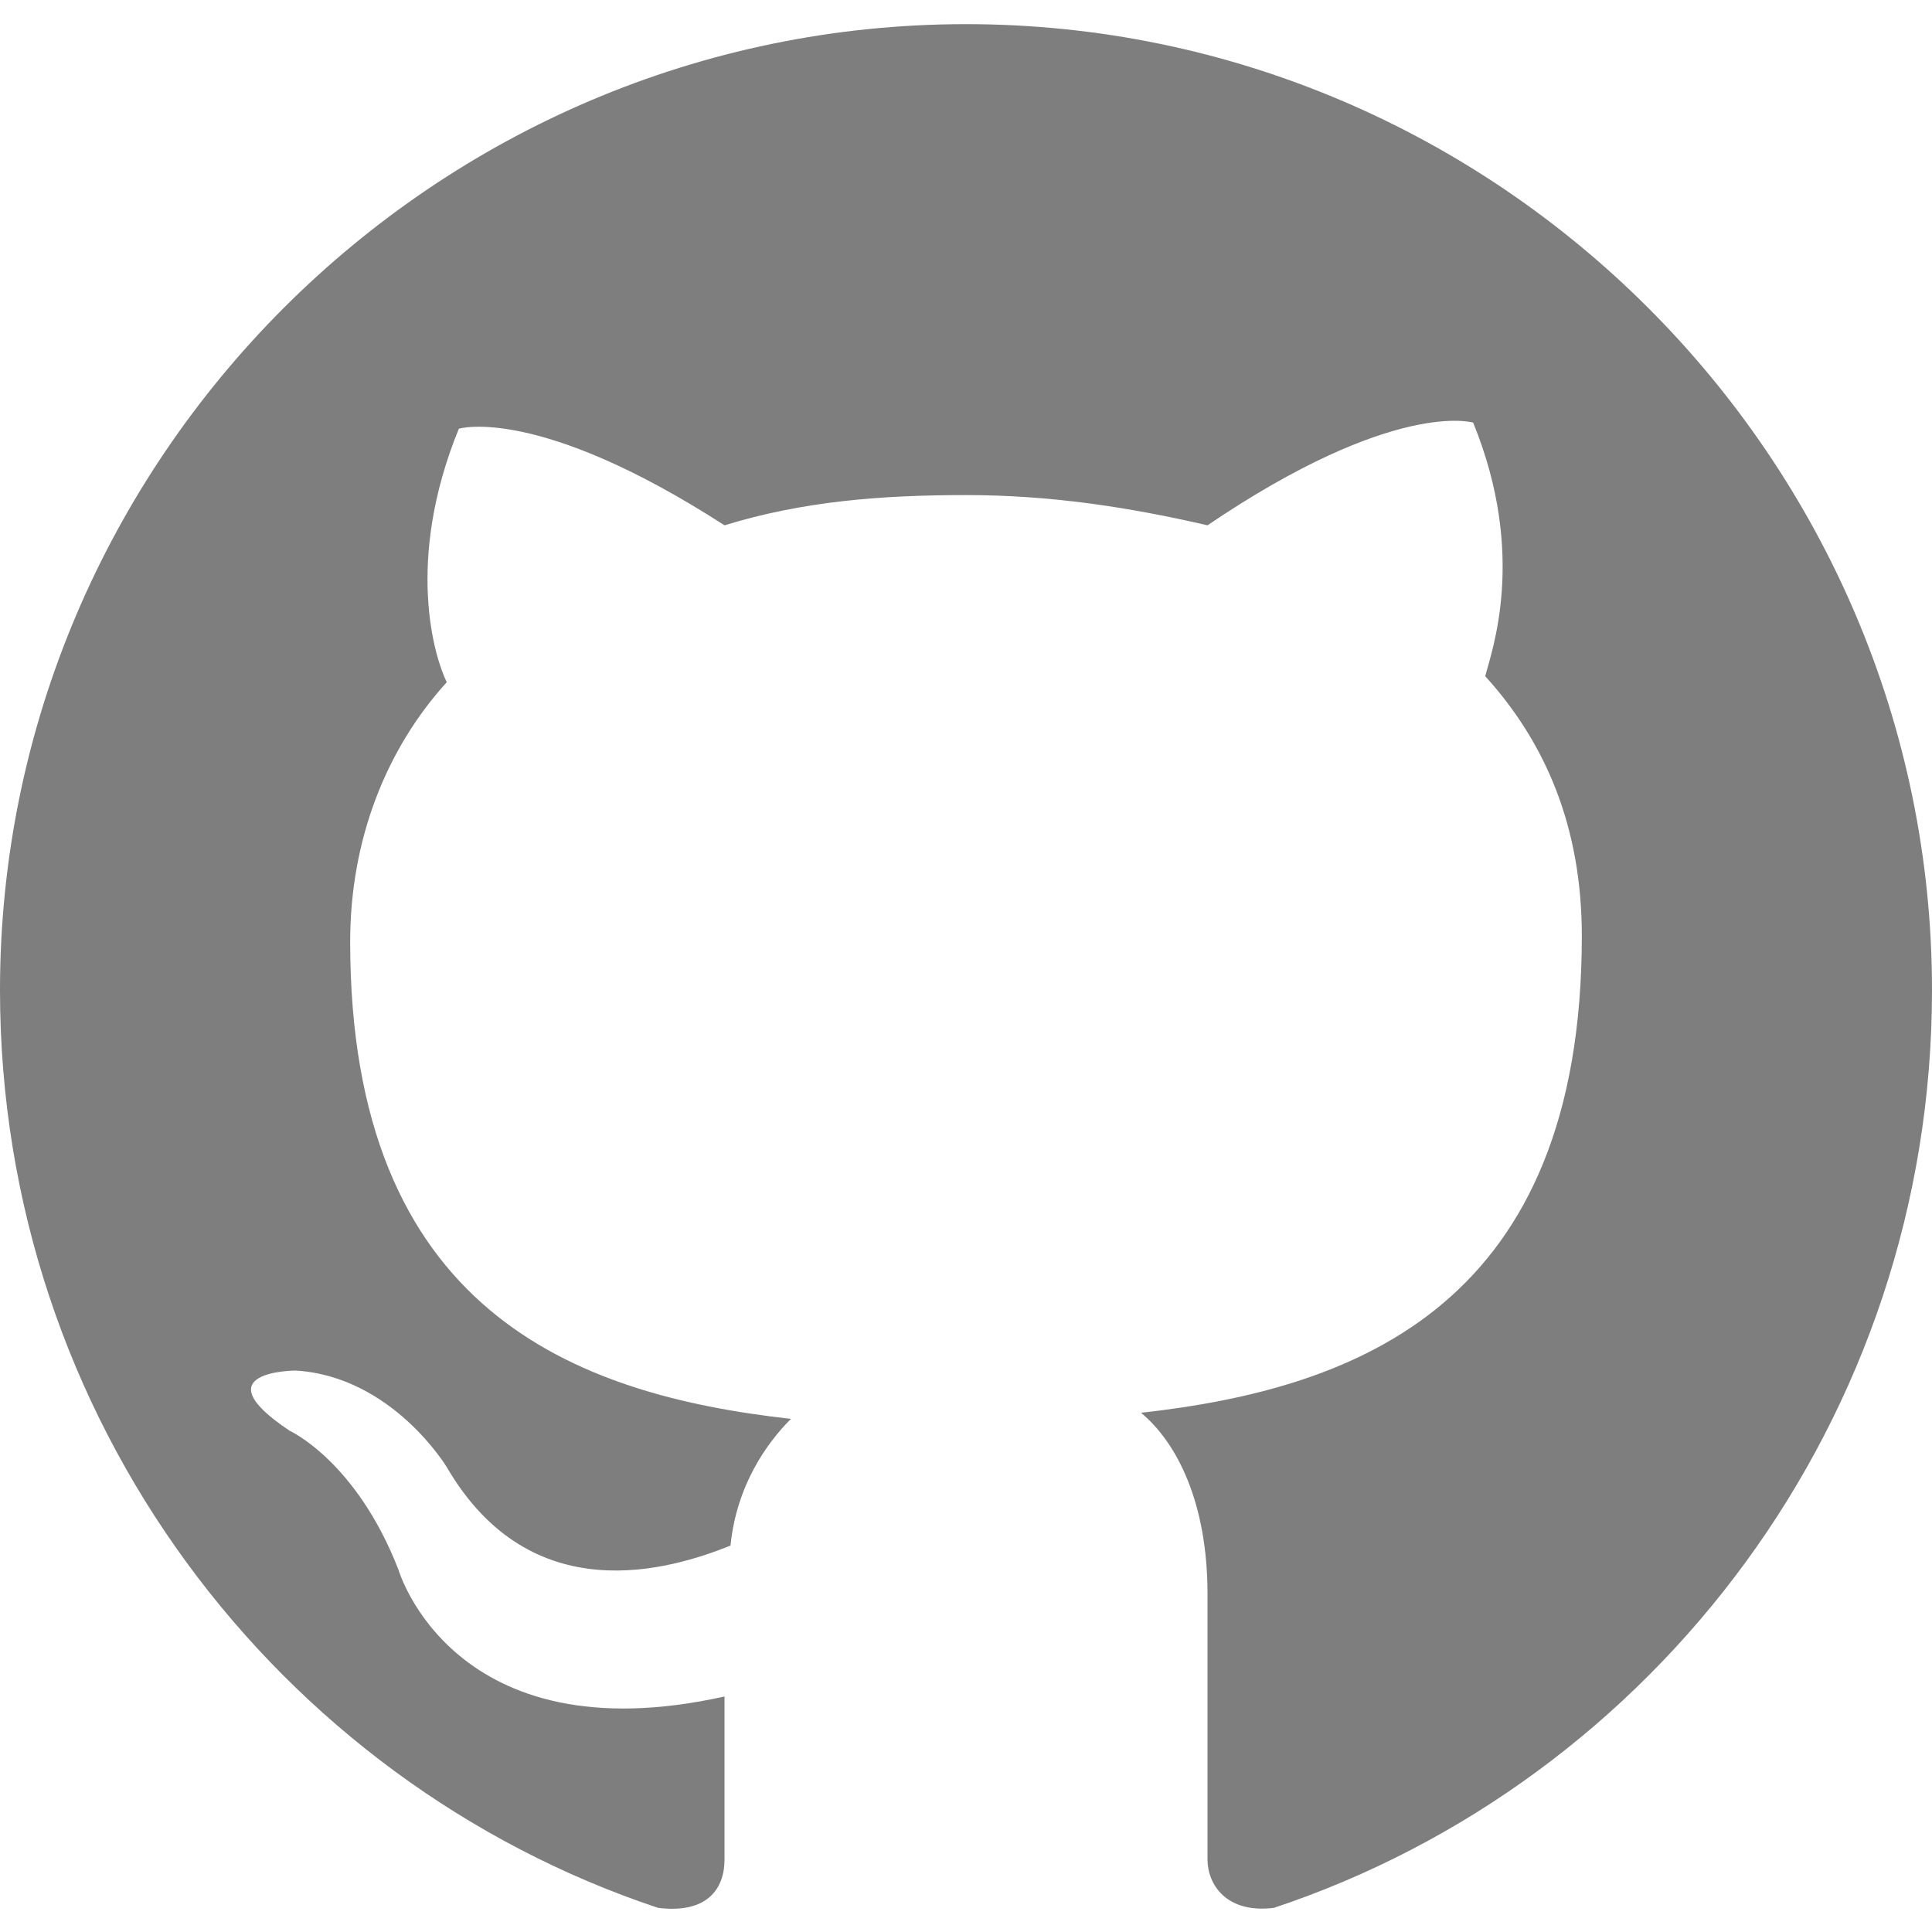
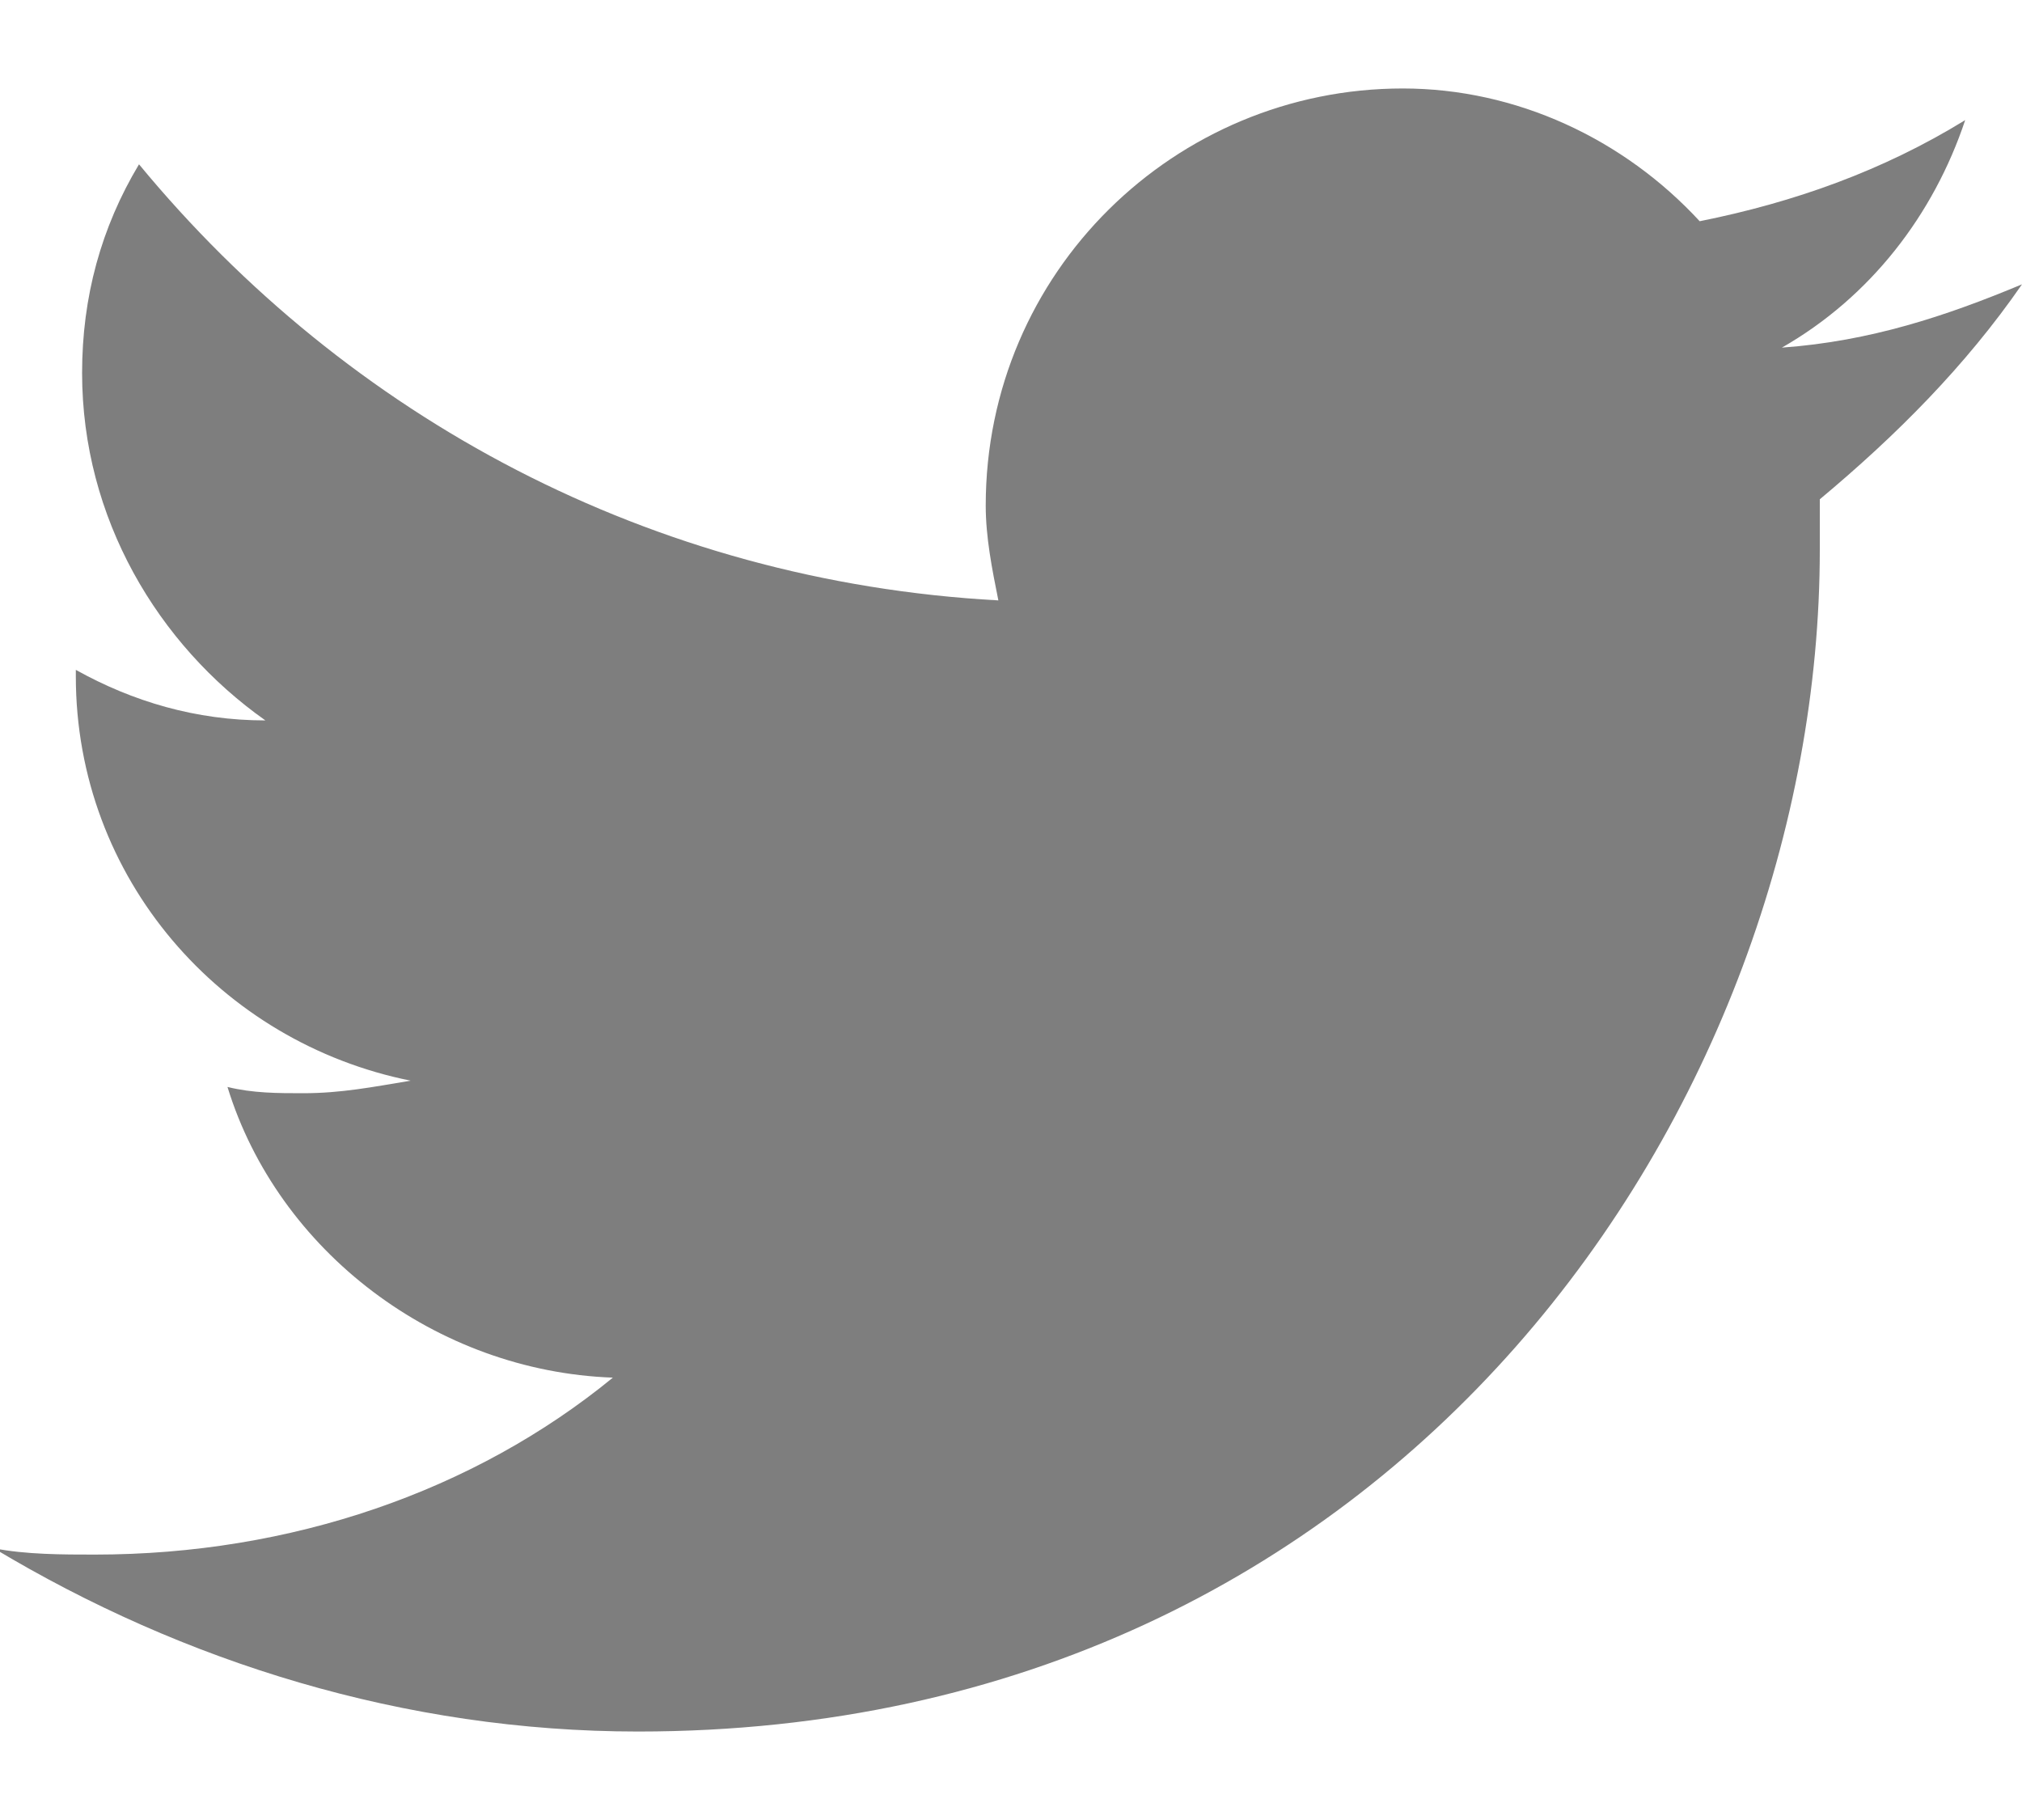
- <svg xmlns="http://www.w3.org/2000/svg" width="20" height="20" viewBox="0 0 20 20" fill="none">
-   <path fill-rule="evenodd" clip-rule="evenodd" d="M10 0.25C4.5 0.25 0 4.75 0 10.25C0 14.688 2.875 18.438 6.812 19.75C7.312 19.812 7.5 19.562 7.5 19.25C7.5 19 7.5 18.375 7.5 17.562C4.688 18.188 4.125 16.25 4.125 16.25C3.688 15.125 3 14.812 3 14.812C2.062 14.188 3.062 14.188 3.062 14.188C4.062 14.25 4.625 15.188 4.625 15.188C5.5 16.688 6.938 16.25 7.562 16C7.625 15.375 7.938 14.938 8.188 14.688C5.938 14.438 3.625 13.562 3.625 9.75C3.625 8.688 4 7.75 4.625 7.062C4.5 6.812 4.188 5.812 4.75 4.438C4.75 4.438 5.562 4.188 7.5 5.438C8.312 5.188 9.125 5.125 10 5.125C10.875 5.125 11.688 5.25 12.5 5.438C14.438 4.125 15.25 4.375 15.25 4.375C15.812 5.75 15.438 6.75 15.375 7C16 7.688 16.375 8.562 16.375 9.688C16.375 13.5 14.062 14.375 11.812 14.625C12.188 14.938 12.5 15.562 12.5 16.5C12.5 17.812 12.5 18.938 12.5 19.25C12.5 19.5 12.688 19.812 13.188 19.75C17.125 18.438 20 14.688 20 10.25C20 4.75 15.5 0.25 10 0.25Z" fill="#1A1A1A" fill-opacity="0.56" />
+ <svg xmlns="http://www.w3.org/2000/svg" width="20" height="18" viewBox="0 0 20 18" fill="none">
+   <path d="M20 2.812C19.25 3.125 18.5 3.375 17.625 3.438C18.5 2.938 19.125 2.125 19.438 1.188C18.625 1.688 17.75 2 16.812 2.188C16.062 1.375 15 0.875 13.875 0.875C11.625 0.875 9.75 2.688 9.75 5C9.75 5.312 9.812 5.625 9.875 5.938C6.438 5.75 3.438 4.125 1.375 1.625C1 2.25 0.812 2.938 0.812 3.688C0.812 5.125 1.562 6.375 2.625 7.125C1.938 7.125 1.312 6.938 0.75 6.625V6.688C0.75 8.688 2.188 10.312 4.062 10.688C3.688 10.75 3.375 10.812 3 10.812C2.75 10.812 2.5 10.812 2.25 10.75C2.75 12.375 4.312 13.562 6.062 13.625C4.688 14.75 2.875 15.375 0.938 15.375C0.625 15.375 0.25 15.375 -0.062 15.312C1.812 16.438 4 17.125 6.312 17.125C13.875 17.125 18 10.875 18 5.438C18 5.25 18 5.062 18 4.938C18.75 4.312 19.438 3.625 20 2.812Z" fill="#1A1A1A" fill-opacity="0.56" />
</svg>
